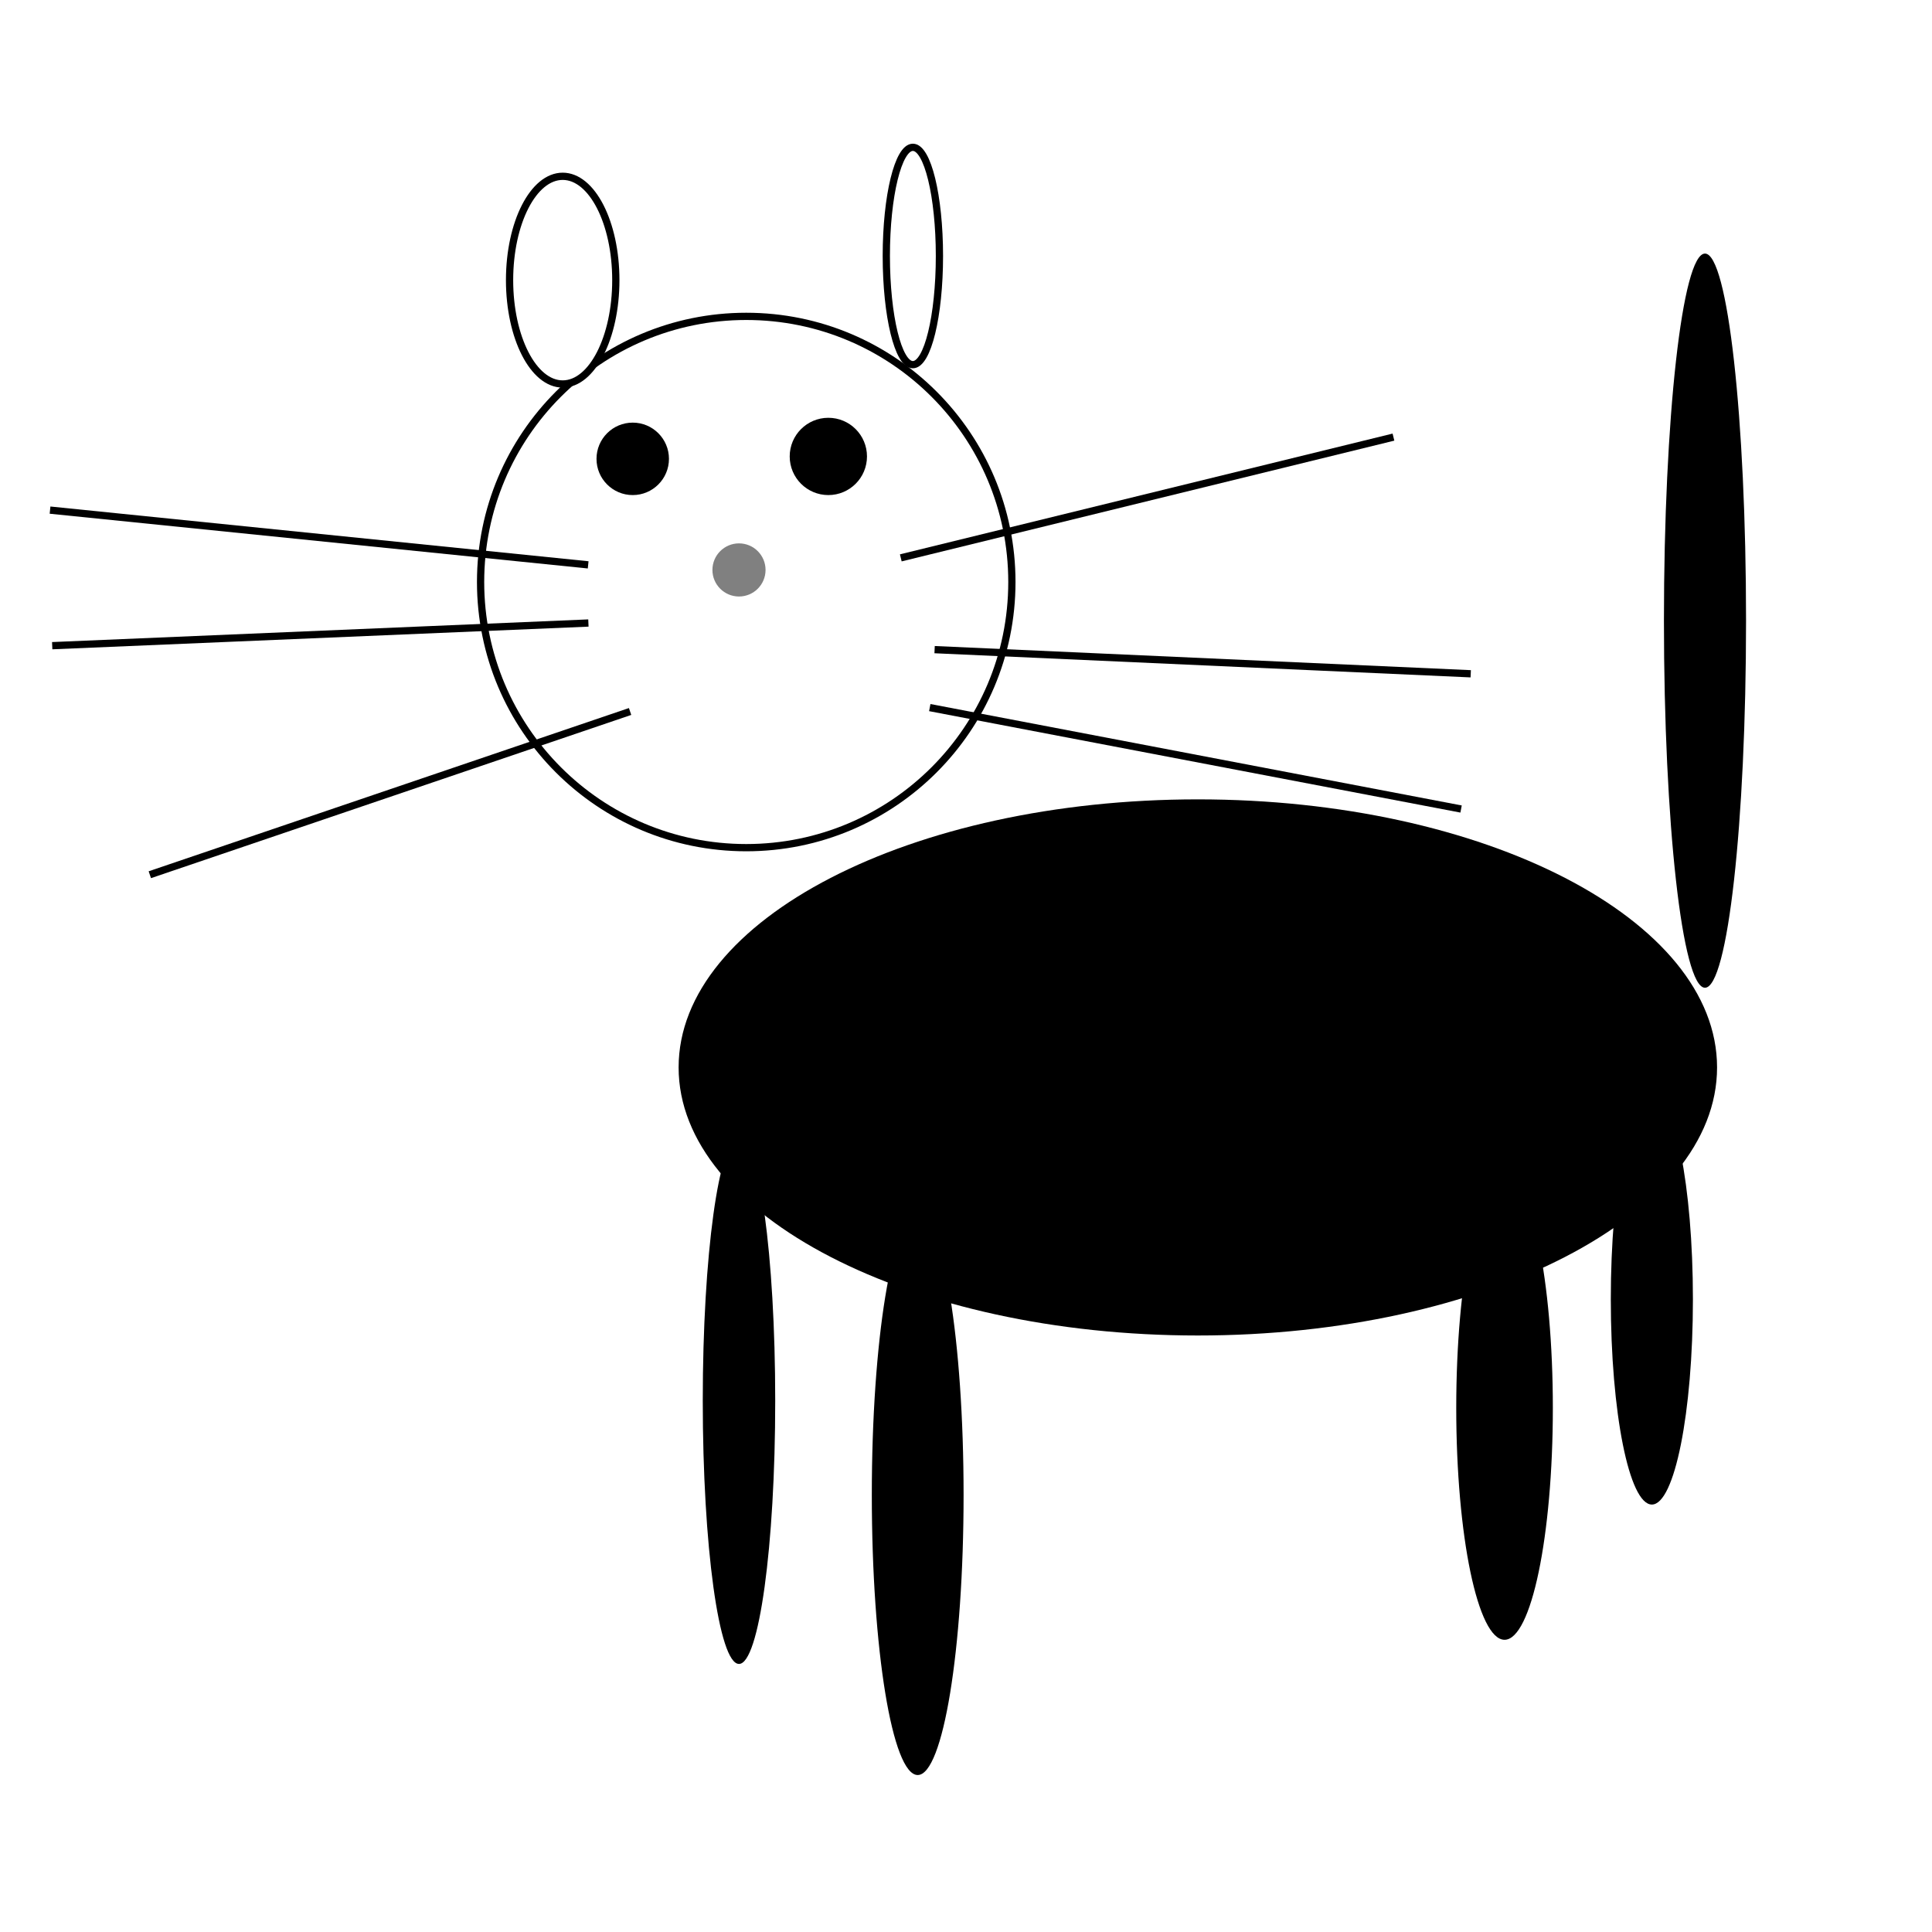
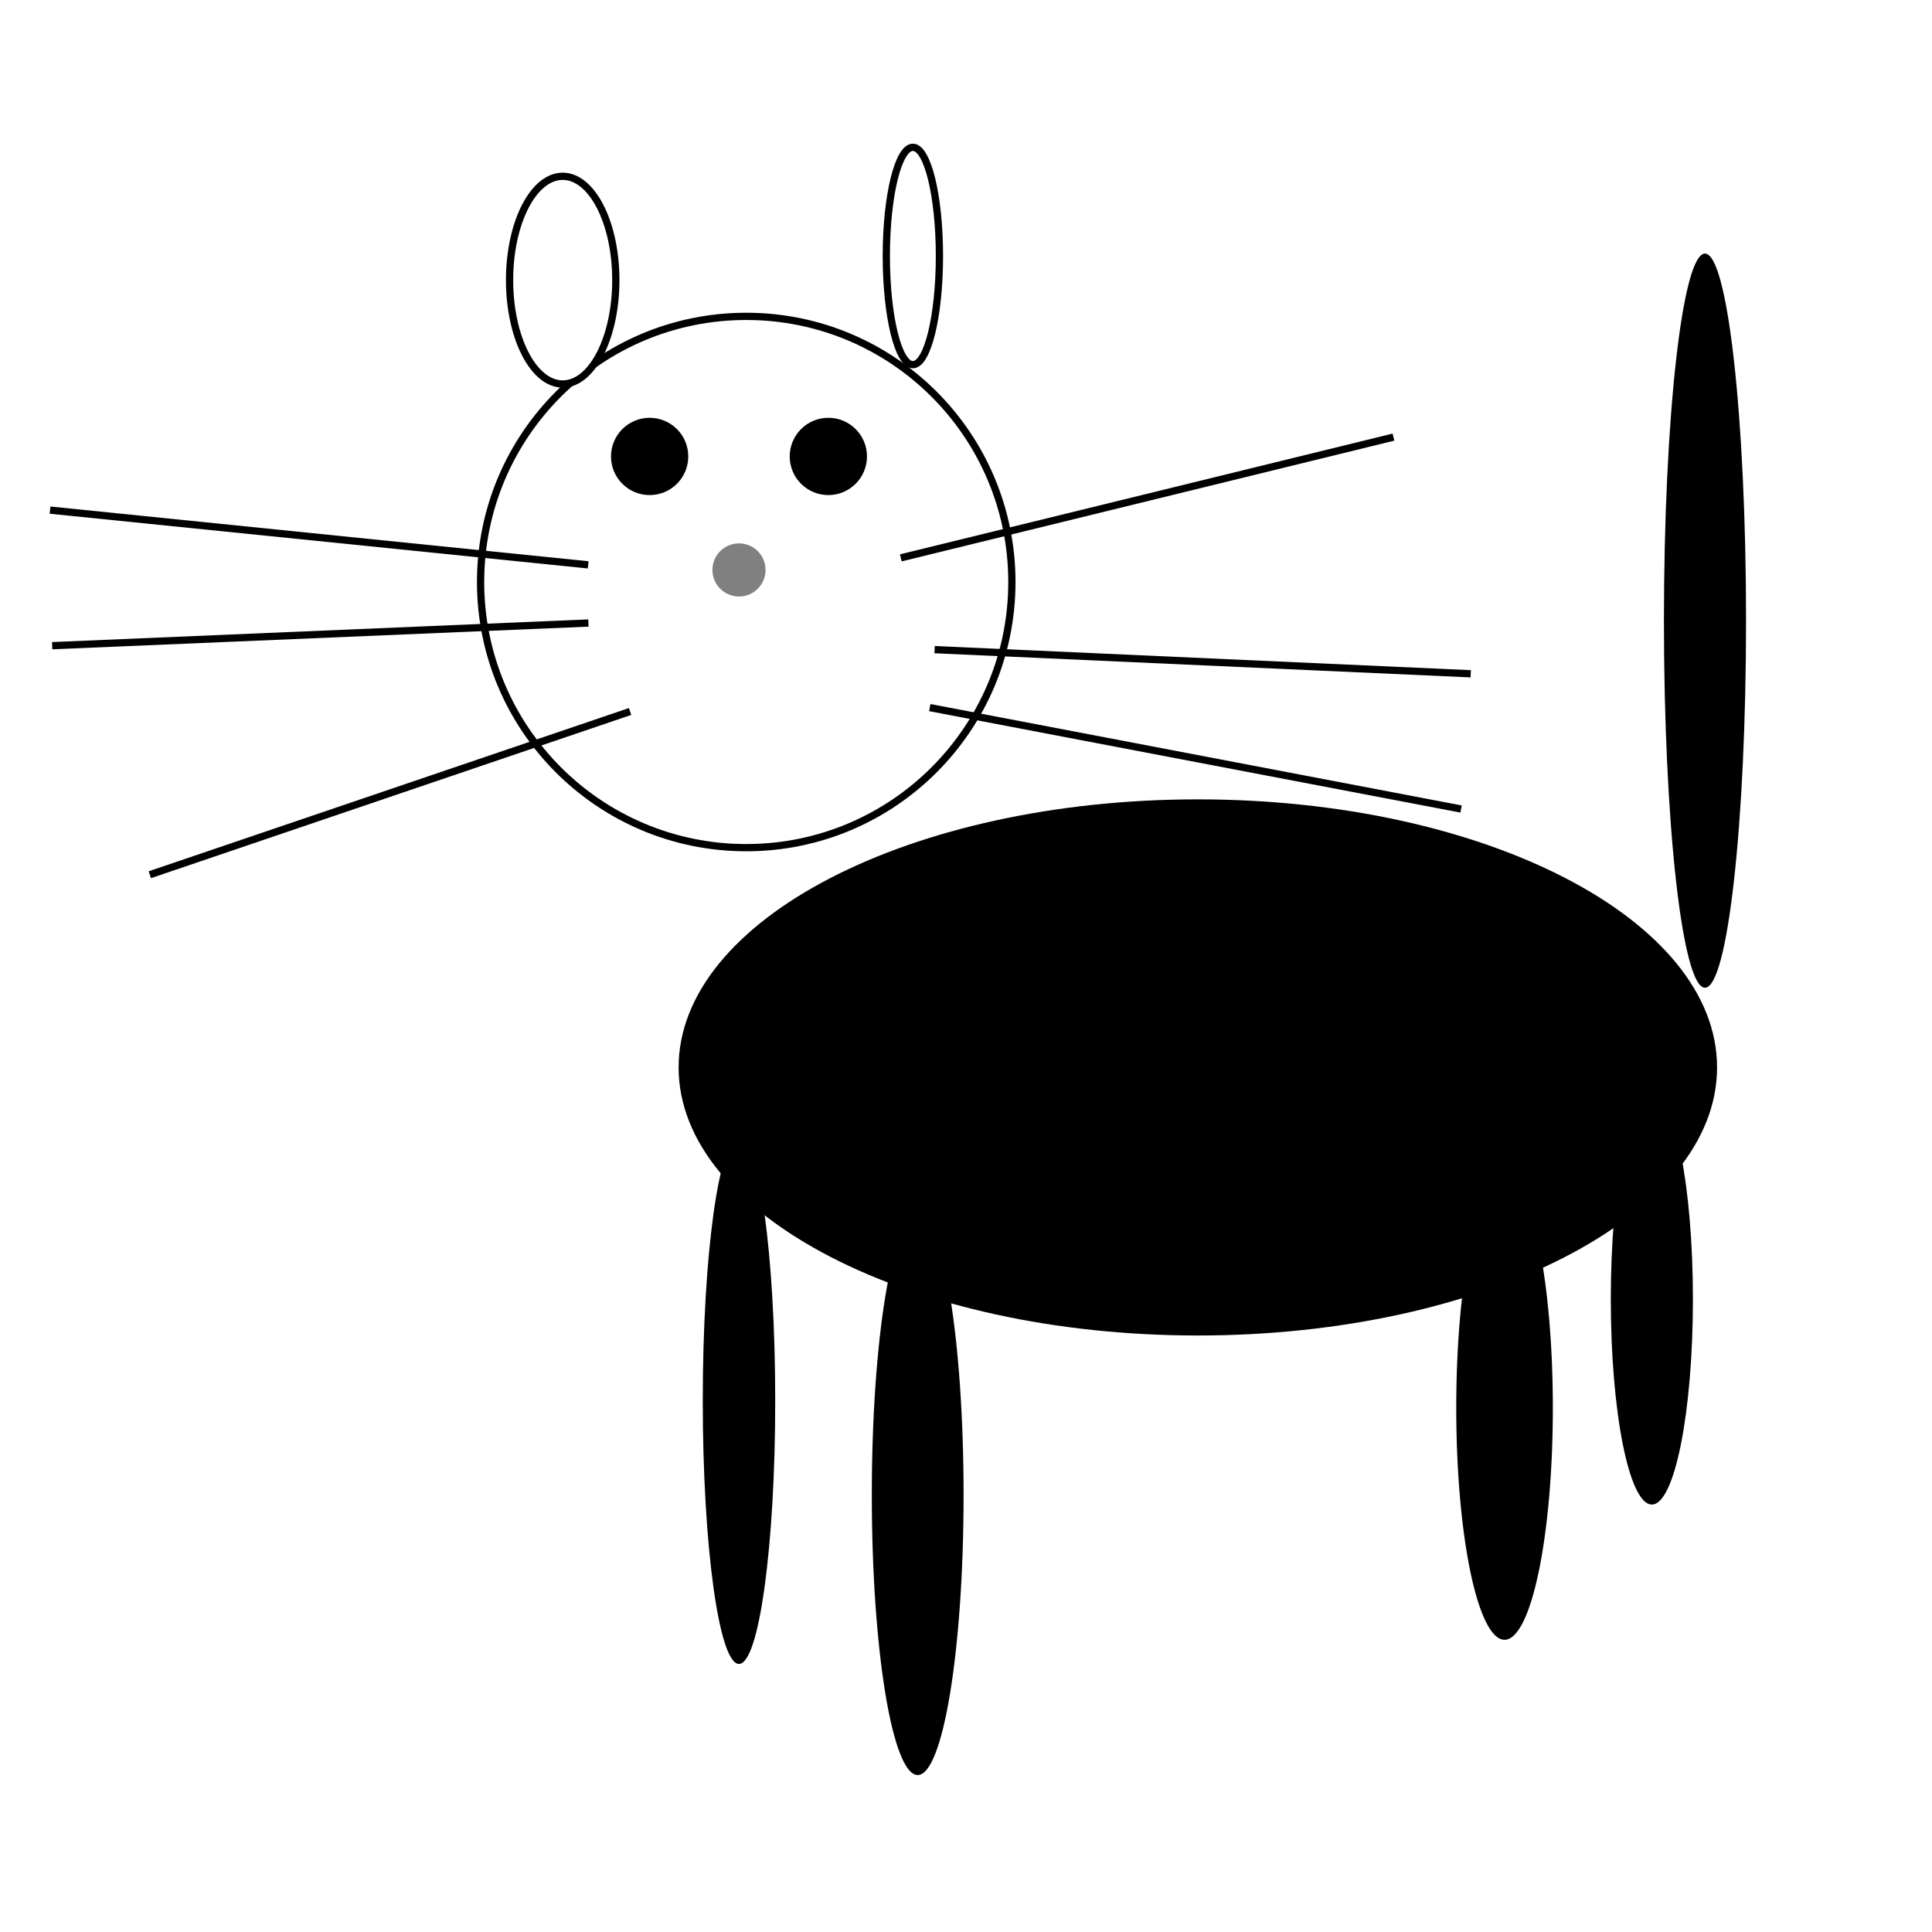
<svg xmlns="http://www.w3.org/2000/svg" viewBox="0 0 400 400">
  <g>
    <rect fill="#fff" id="canvas_background" height="402" width="402" y="-1" x="-1" />
    <g display="none" id="canvasGrid">
      <rect fill="url(#gridpattern)" stroke-width="0" y="0" x="0" height="100%" width="100%" id="svg_7" />
    </g>
  </g>
+   <ellipse ry="55" rx="55" cy="120.5" cx="154.5" stroke-width="1.5" stroke="#000" fill="#fff" />
+   <ellipse ry="21.5" rx="11" cy="58" cx="116.5" stroke-width="1.5" stroke="#000" fill="#fff" />
+   <ellipse ry="22.5" rx="5.5" cy="53" cx="189" stroke-width="1.5" stroke="#000" fill="#fff" />
+   <g id="svg_8">
+     <line y2="90.5" x2="288.5" y1="115.5" x1="186.5" stroke-width="1.5" stroke="#000" fill="none" />
+     <line y2="134.5" x2="193.5" y1="139.5" x1="304.5" stroke-width="1.5" stroke="#000" fill="none" />
+     <line y2="146.5" x2="192.5" y1="167.5" x1="302.5" stroke-width="1.5" stroke="#000" fill="none" />
+   </g>
+   <g transform="rotate(-185 70.5,139) ">
+     <line y2="100.5" x2="113.5" y1="125.5" x1="11.5" stroke-width="1.5" stroke="#000" fill="none" />
+     <line y2="144.5" x2="18.5" y1="149.5" x1="129.5" stroke-width="1.5" stroke="#000" fill="none" />
+     <line y2="156.5" x2="17.5" y1="177.5" x1="127.5" stroke-width="1.5" stroke="#000" fill="none" />
+   </g>
+   <ellipse class="body" ry="55.5" rx="107.5" cy="221" cx="248" />
+   <ellipse class="tail" ry="76" rx="8.5" cy="128.5" cx="353" />
  <g>
-     <ellipse ry="55" rx="55" cy="120.5" cx="154.5" stroke-width="1.5" stroke="#000" fill="#fff" />
-     <ellipse ry="21.5" rx="11" cy="58" cx="116.5" stroke-width="1.5" stroke="#000" fill="#fff" />
-     <ellipse ry="22.5" rx="5.5" cy="53" cx="189" stroke-width="1.5" stroke="#000" fill="#fff" />
-     <g id="svg_8">
-       <line y2="90.5" x2="288.5" y1="115.5" x1="186.5" stroke-width="1.5" stroke="#000" fill="none" />
-       <line y2="134.5" x2="193.5" y1="139.5" x1="304.5" stroke-width="1.5" stroke="#000" fill="none" />
-       <line y2="146.5" x2="192.5" y1="167.5" x1="302.5" stroke-width="1.5" stroke="#000" fill="none" />
-     </g>
-     <g transform="rotate(-185 70.5,139) ">
-       <line y2="100.5" x2="113.5" y1="125.5" x1="11.5" stroke-width="1.5" stroke="#000" fill="none" />
-       <line y2="144.5" x2="18.5" y1="149.5" x1="129.5" stroke-width="1.5" stroke="#000" fill="none" />
-       <line y2="156.5" x2="17.5" y1="177.5" x1="127.5" stroke-width="1.5" stroke="#000" fill="none" />
-     </g>
-     <ellipse class="body" ry="55.5" rx="107.5" cy="221" cx="248" />
-     <ellipse class="tail" ry="76" rx="8.5" cy="128.5" cx="353" />
-     <ellipse rx="0.5" cy="173.5" cx="413" />
-     <g>
-       <ellipse ry="54.5" rx="7.5" cy="290" cx="153" />
-       <ellipse ry="58" rx="9.5" cy="309.5" cx="190" />
-       <ellipse ry="48" rx="10" cy="291.5" cx="311.5" />
-       <ellipse ry="42.5" rx="8.5" cy="269" cx="342" />
-     </g>
-     <ellipse ry="7.5" rx="7.5" cy="95" cx="131" />
-     <ellipse ry="8" rx="8" cy="94.5" cx="171.5" />
-     <ellipse ry="5.5" rx="5.5" cy="118" cx="153" fill="grey" />
+     <ellipse ry="54.5" rx="7.5" cy="290" cx="153" />
+     <ellipse ry="58" rx="9.5" cy="309.5" cx="190" />
+     <ellipse ry="48" rx="10" cy="291.5" cx="311.5" />
+     <ellipse ry="42.5" rx="8.5" cy="269" cx="342" />
  </g>
+   <circle class="eye" r="8" cx="134.5" cy="94.5" />
+   <circle class="eye" r="8" cx="171.5" cy="94.5" />
+   <ellipse class="nose" ry="5.5" rx="5.5" cy="118" cx="153" fill="grey" />
</svg>
